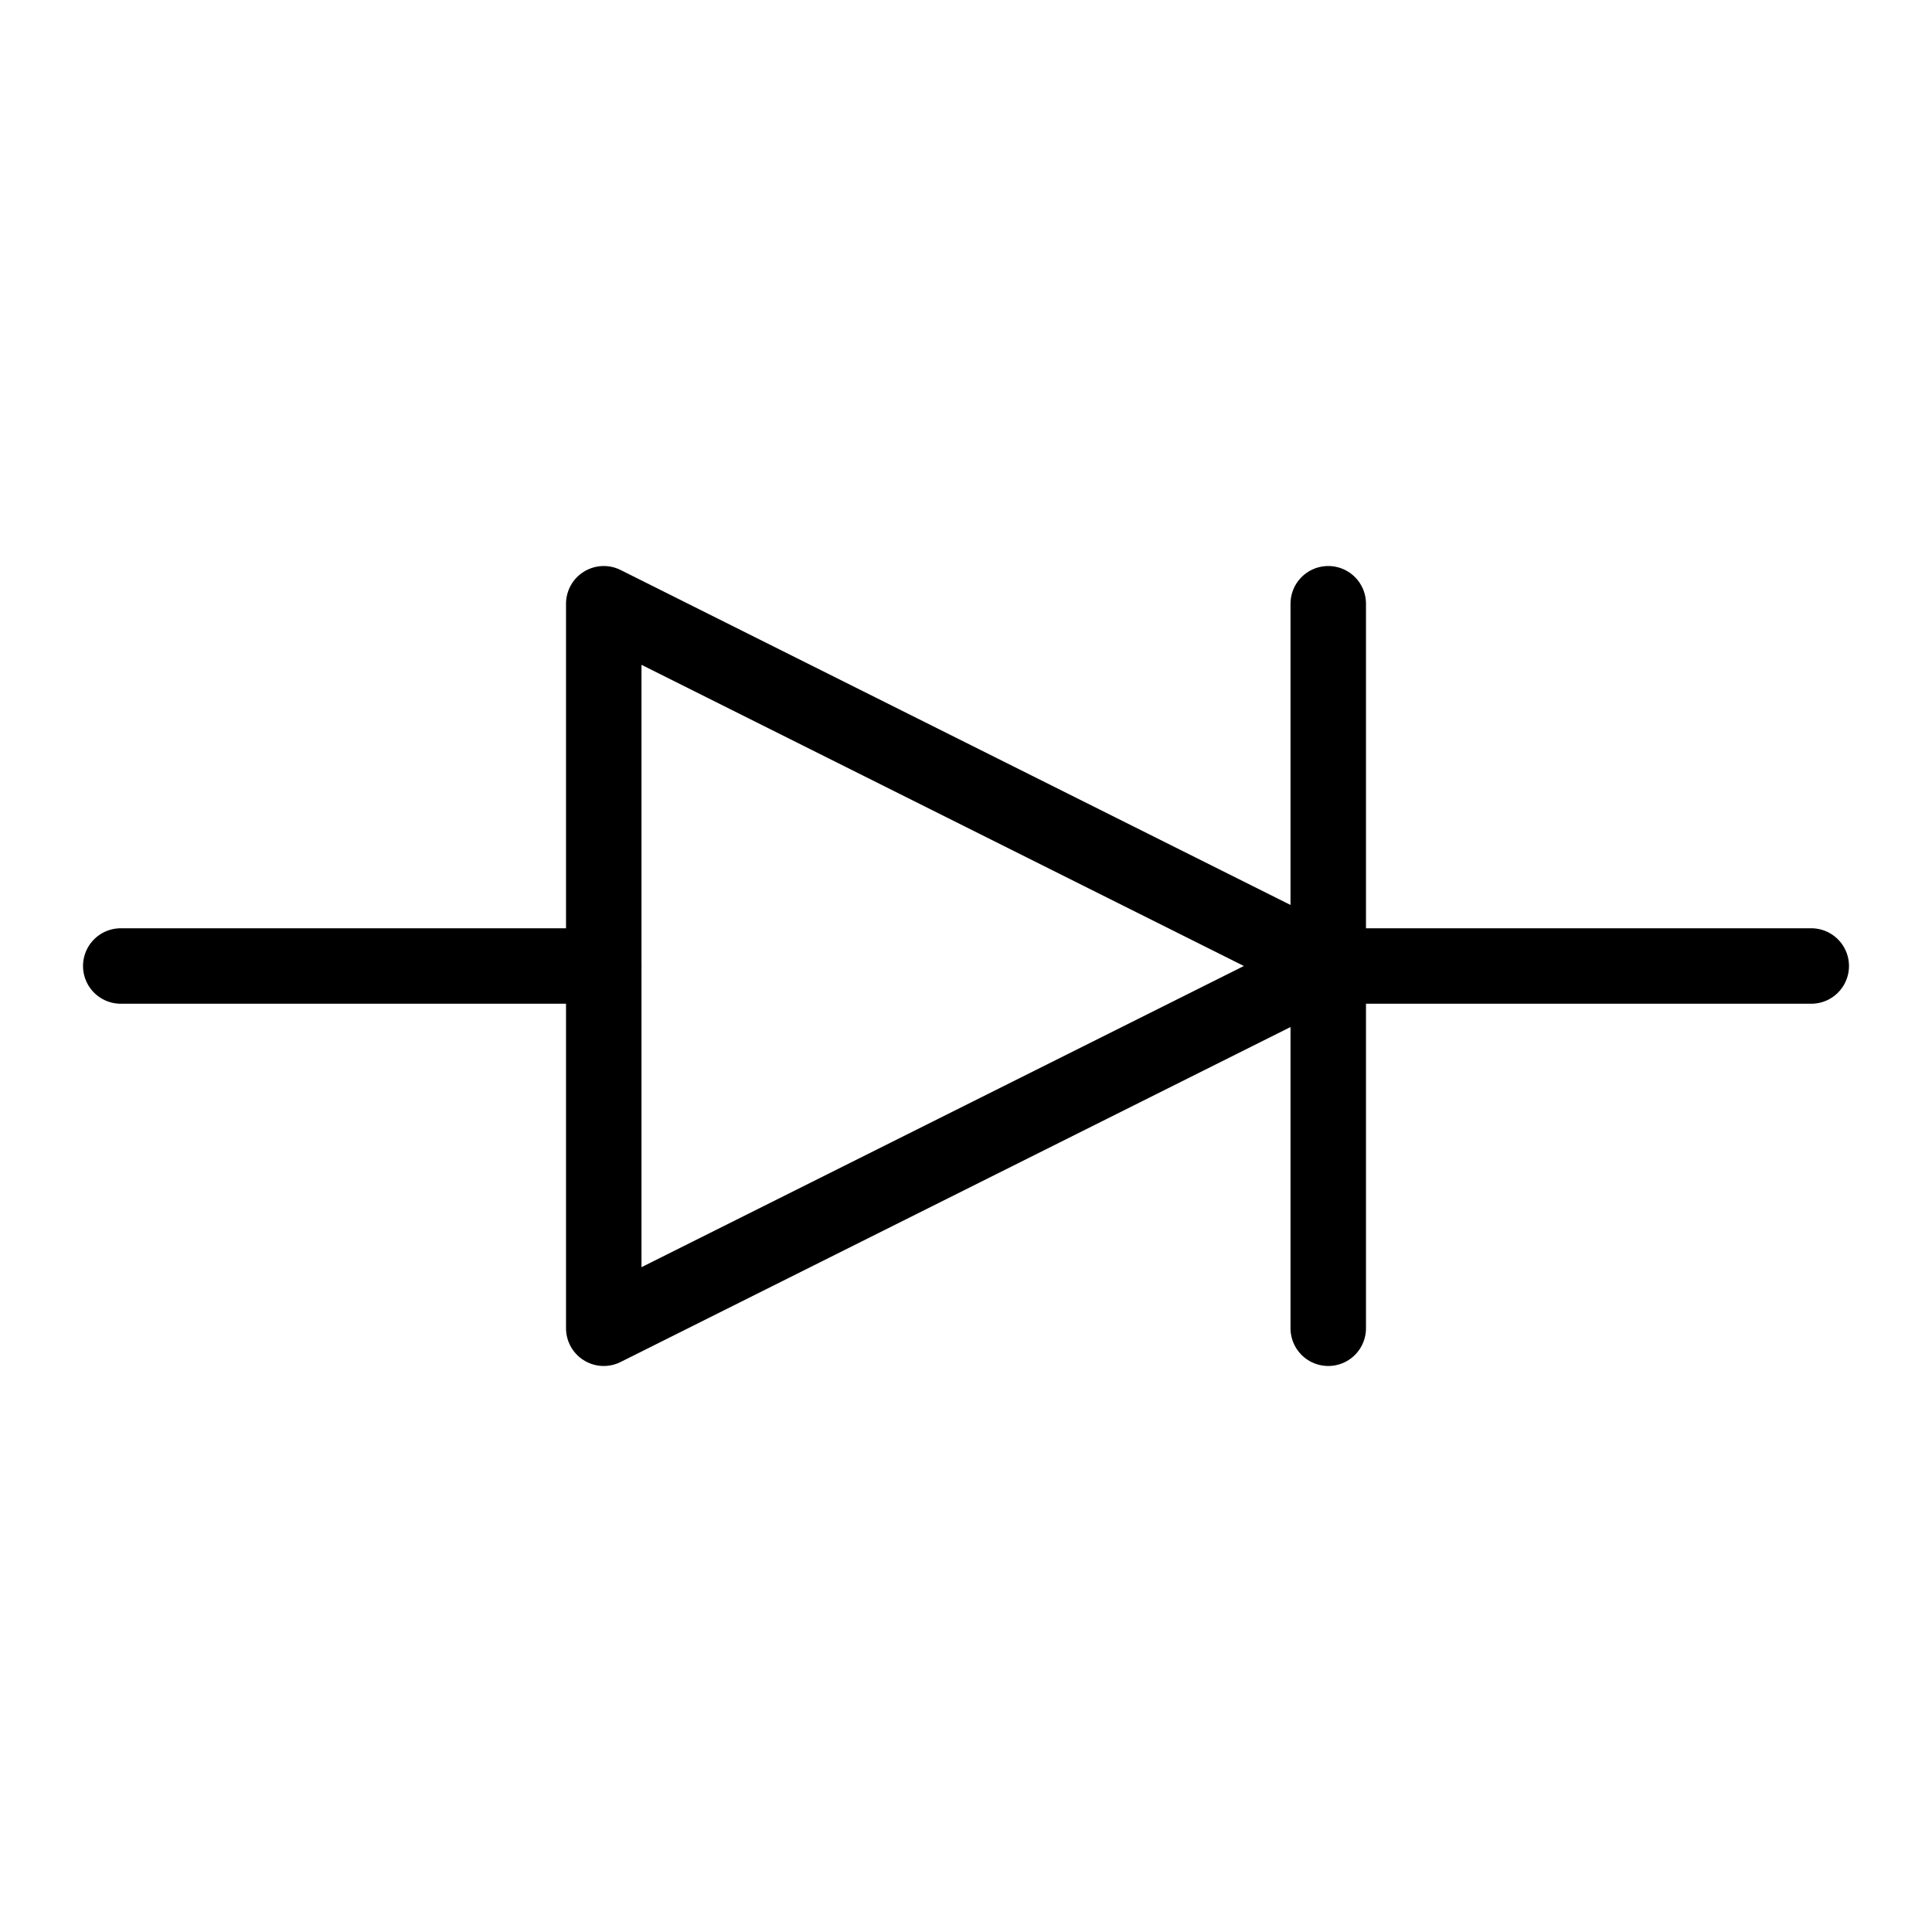
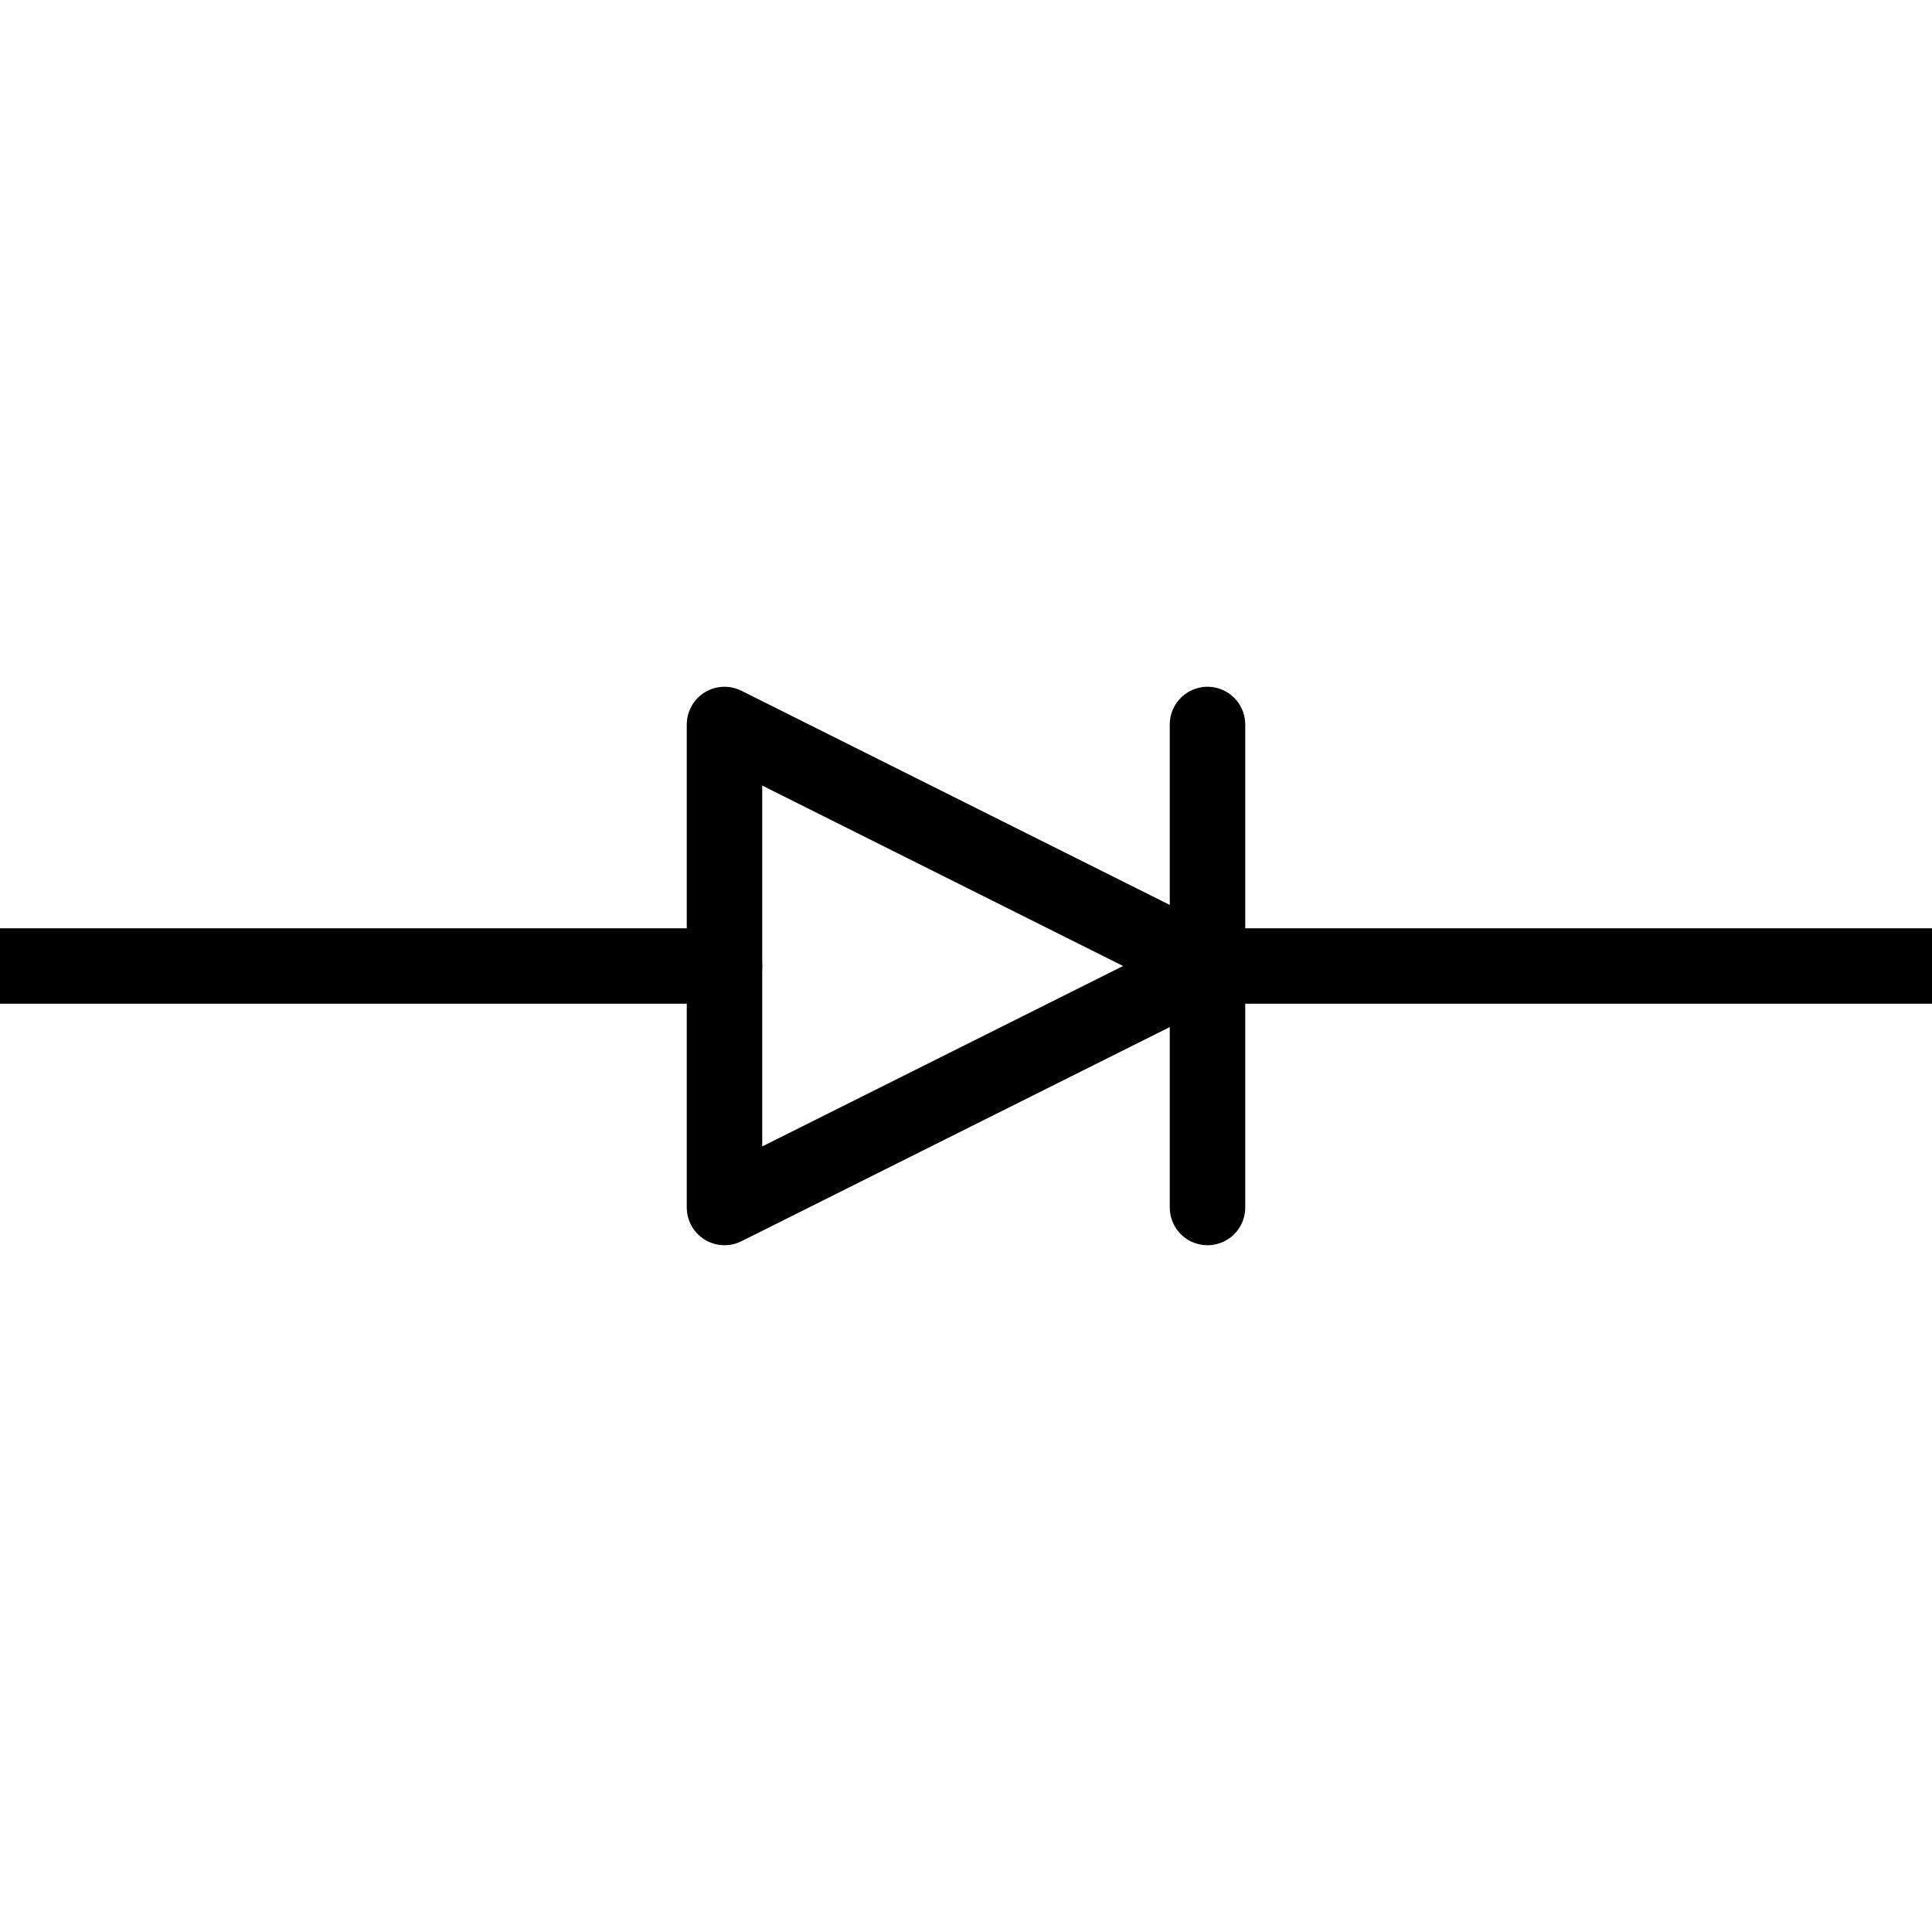
<svg xmlns="http://www.w3.org/2000/svg" width="64" height="64" viewBox="0 0 64 64" fill="none" stroke="black" stroke-width="2.5" stroke-linecap="round" stroke-linejoin="round">
-   <line x1="4" y1="32" x2="20" y2="32" />
-   <line x1="44" y1="32" x2="60" y2="32" />
-   <polygon points="20,20 44,32 20,44" />
-   <line x1="44" y1="20" x2="44" y2="44" />
+   <line x1="0" y1="32" x2="24" y2="32" />
+   <line x1="40" y1="32" x2="64" y2="32" />
+   <polygon points="24,24 40,32 24,40" />
+   <line x1="40" y1="24" x2="40" y2="40" />
</svg>
